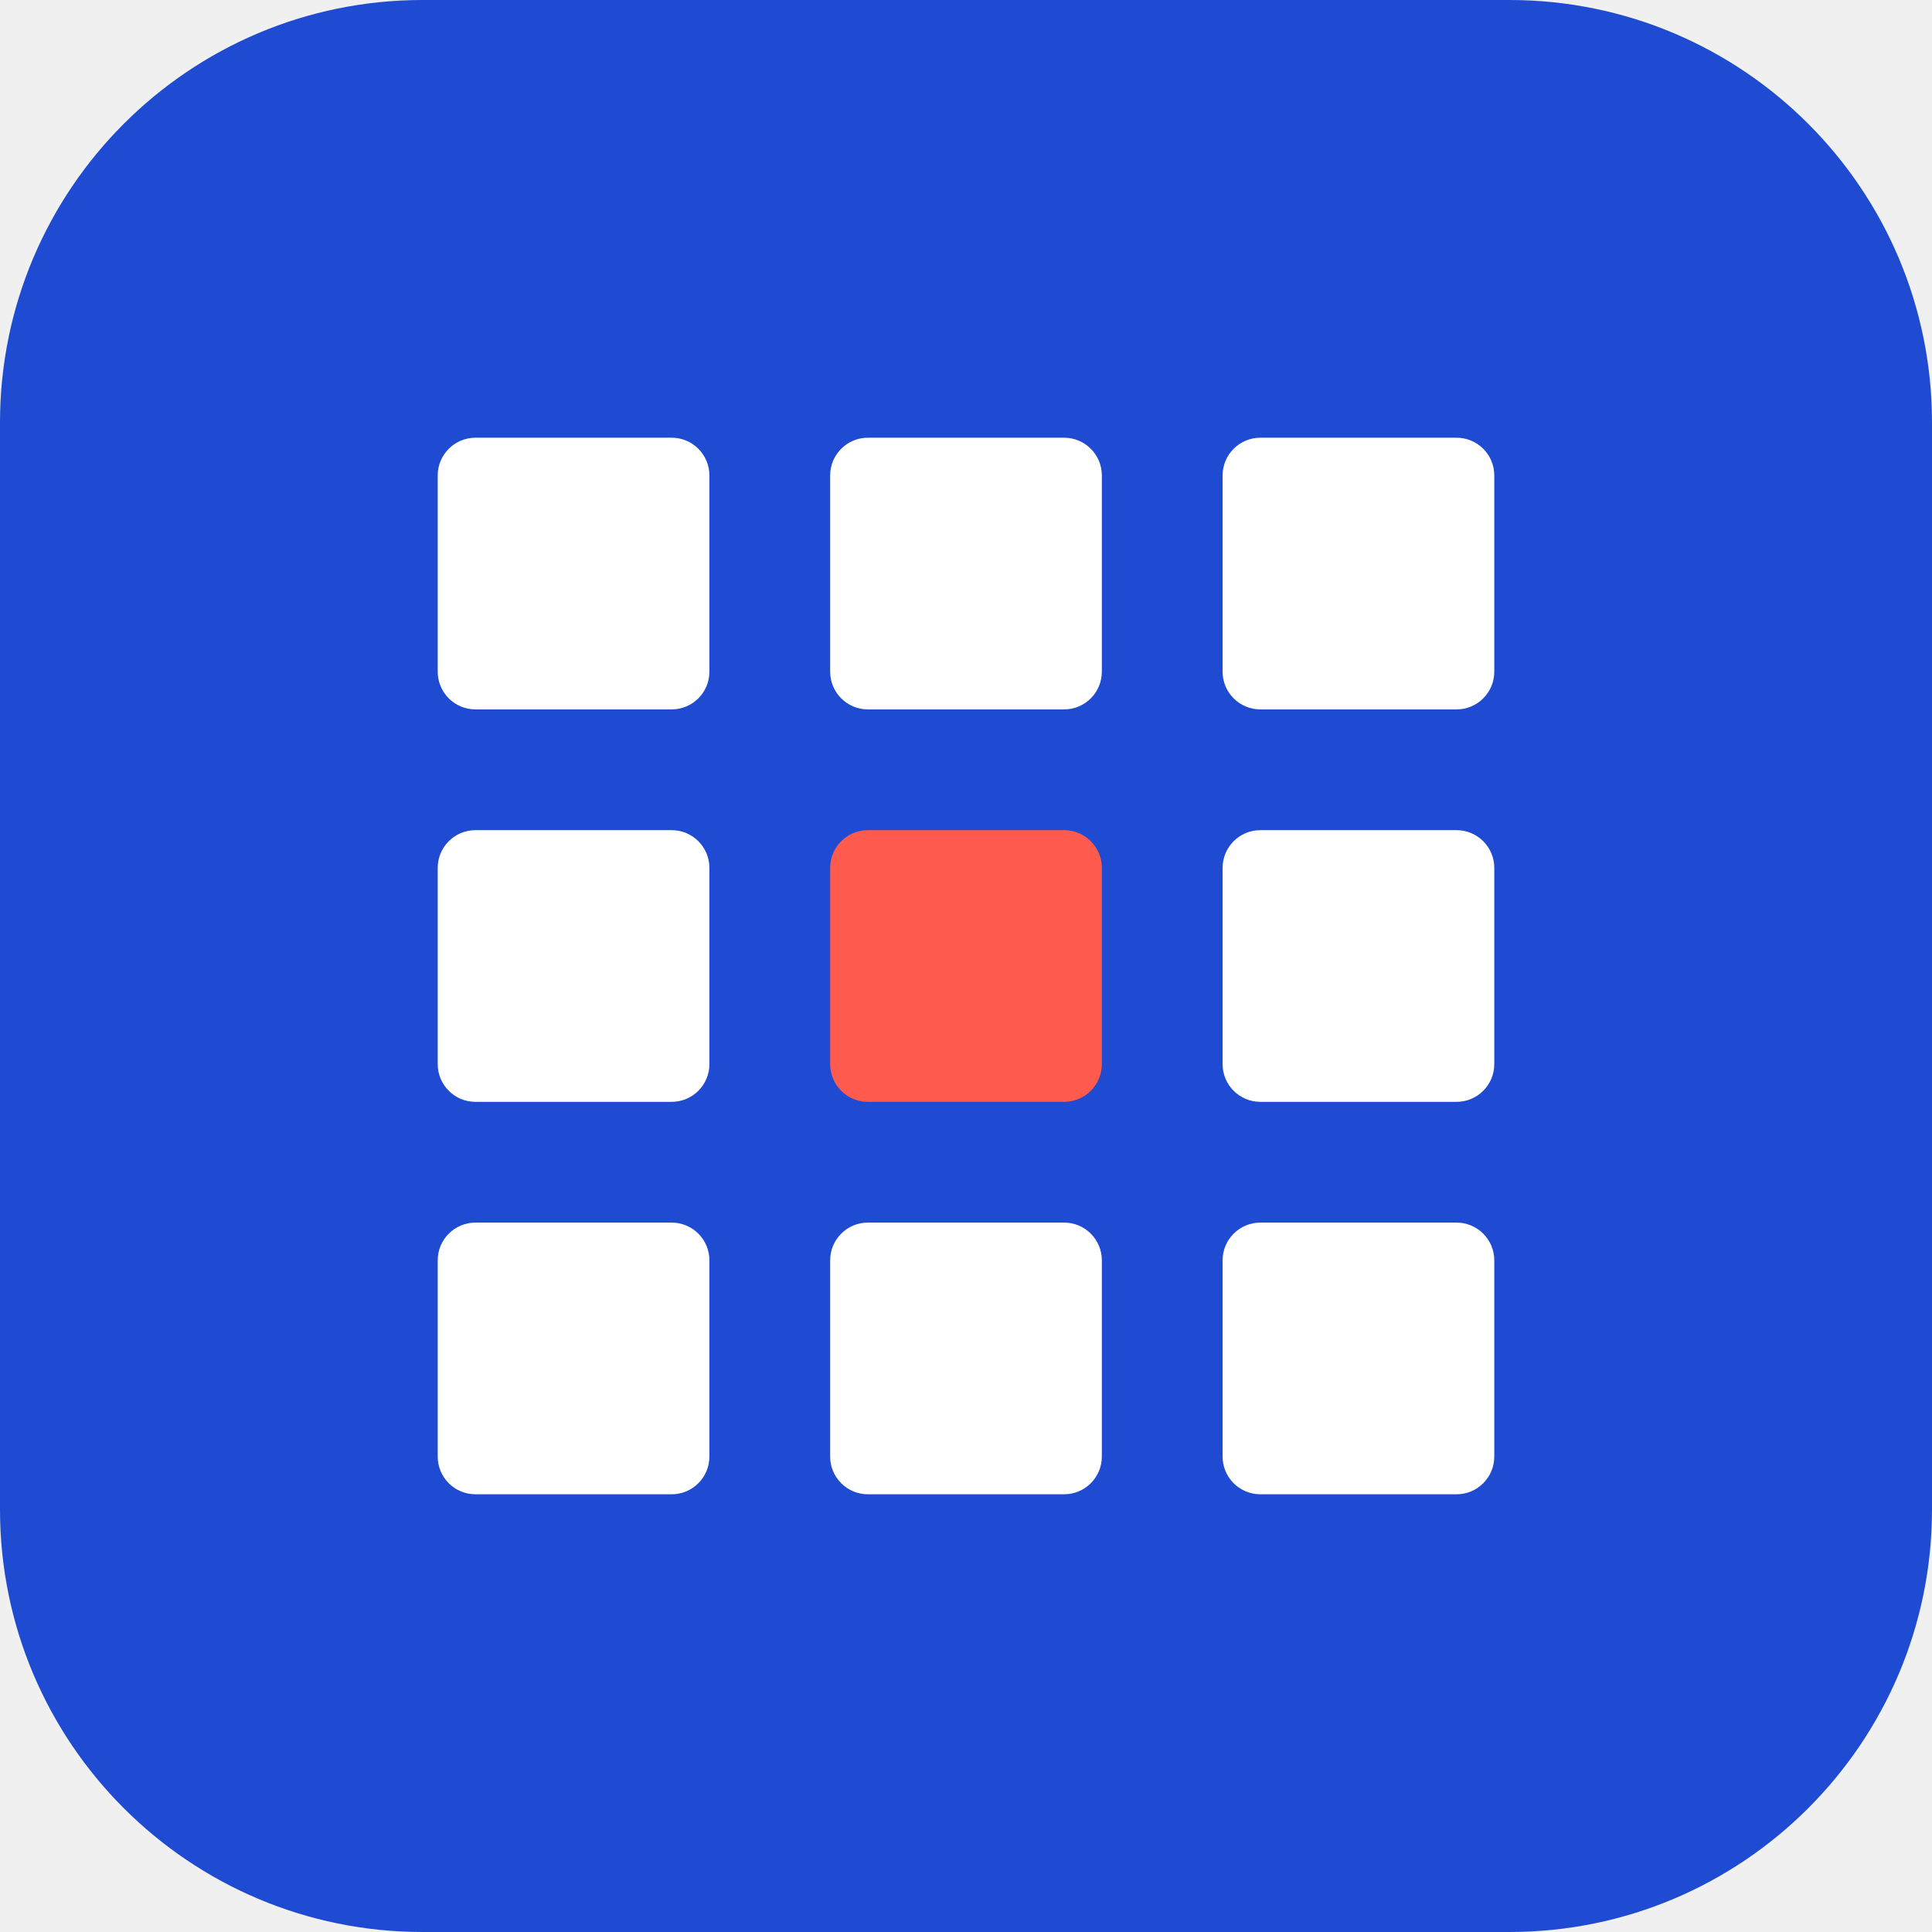
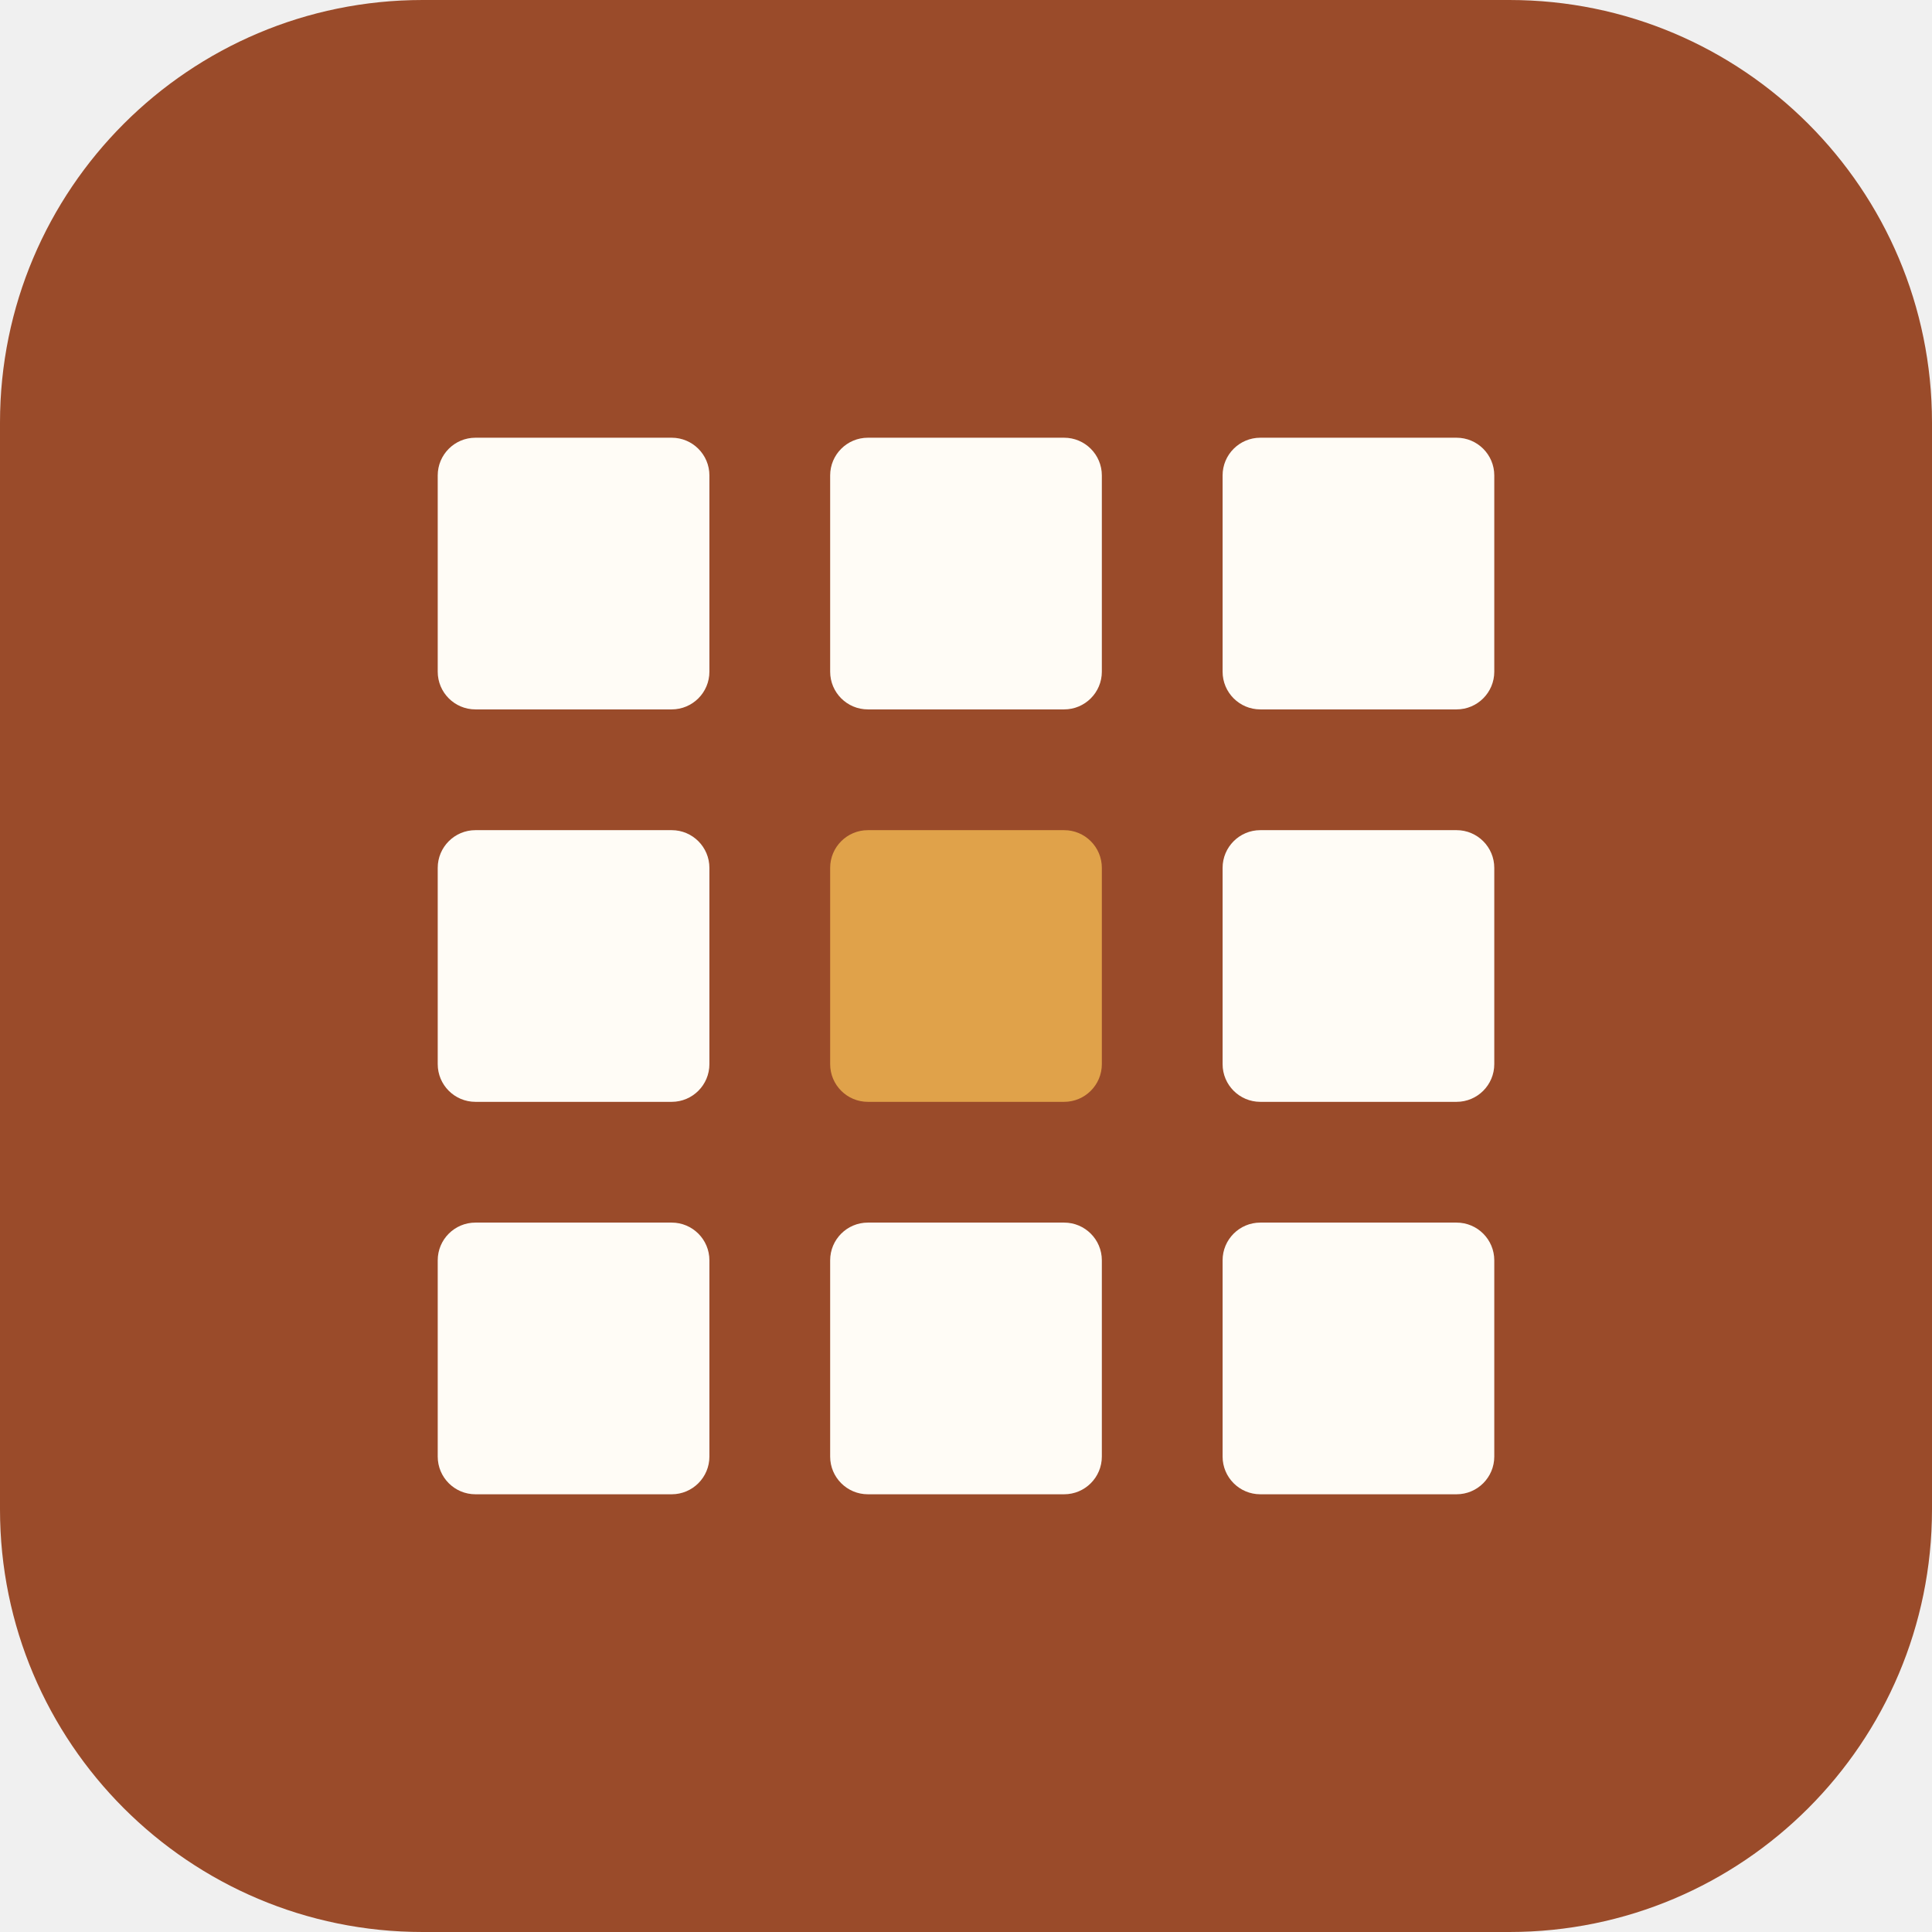
<svg xmlns="http://www.w3.org/2000/svg" viewBox="0 0 512 512">
-   <rect width="512" height="512" rx="112" fill="#1E4BD2" />
-   <g fill="#fff">
-     <rect x="116" y="116" width="72" height="72" rx="10" />
-     <rect x="220" y="116" width="72" height="72" rx="10" />
-     <rect x="324" y="116" width="72" height="72" rx="10" />
-     <rect x="116" y="220" width="72" height="72" rx="10" />
-     <rect x="324" y="220" width="72" height="72" rx="10" />
-     <rect x="116" y="324" width="72" height="72" rx="10" />
-     <rect x="220" y="324" width="72" height="72" rx="10" />
-     <rect x="324" y="324" width="72" height="72" rx="10" />
-   </g>
-   <rect x="220" y="220" width="72" height="72" rx="10" fill="#FF5A4E" />
+   <rect width="512" height="512" rx="112" fill="#9a4b2a" />
+   <rect x="116.0" y="116.0" width="72.0" height="72.0" rx="10.0" fill="#fffcf6" />
+   <rect x="220.0" y="116.0" width="72.0" height="72.0" rx="10.0" fill="#fffcf6" />
+   <rect x="324.0" y="116.0" width="72.0" height="72.0" rx="10.0" fill="#fffcf6" />
+   <rect x="116.0" y="220.0" width="72.0" height="72.0" rx="10.0" fill="#fffcf6" />
+   <rect x="220.0" y="220.0" width="72.0" height="72.0" rx="10.0" fill="#e0a24a" />
+   <rect x="324.0" y="220.0" width="72.0" height="72.0" rx="10.0" fill="#fffcf6" />
+   <rect x="116.0" y="324.0" width="72.0" height="72.0" rx="10.0" fill="#fffcf6" />
+   <rect x="220.0" y="324.0" width="72.0" height="72.0" rx="10.0" fill="#fffcf6" />
+   <rect x="324.0" y="324.0" width="72.0" height="72.0" rx="10.0" fill="#fffcf6" />
</svg>
